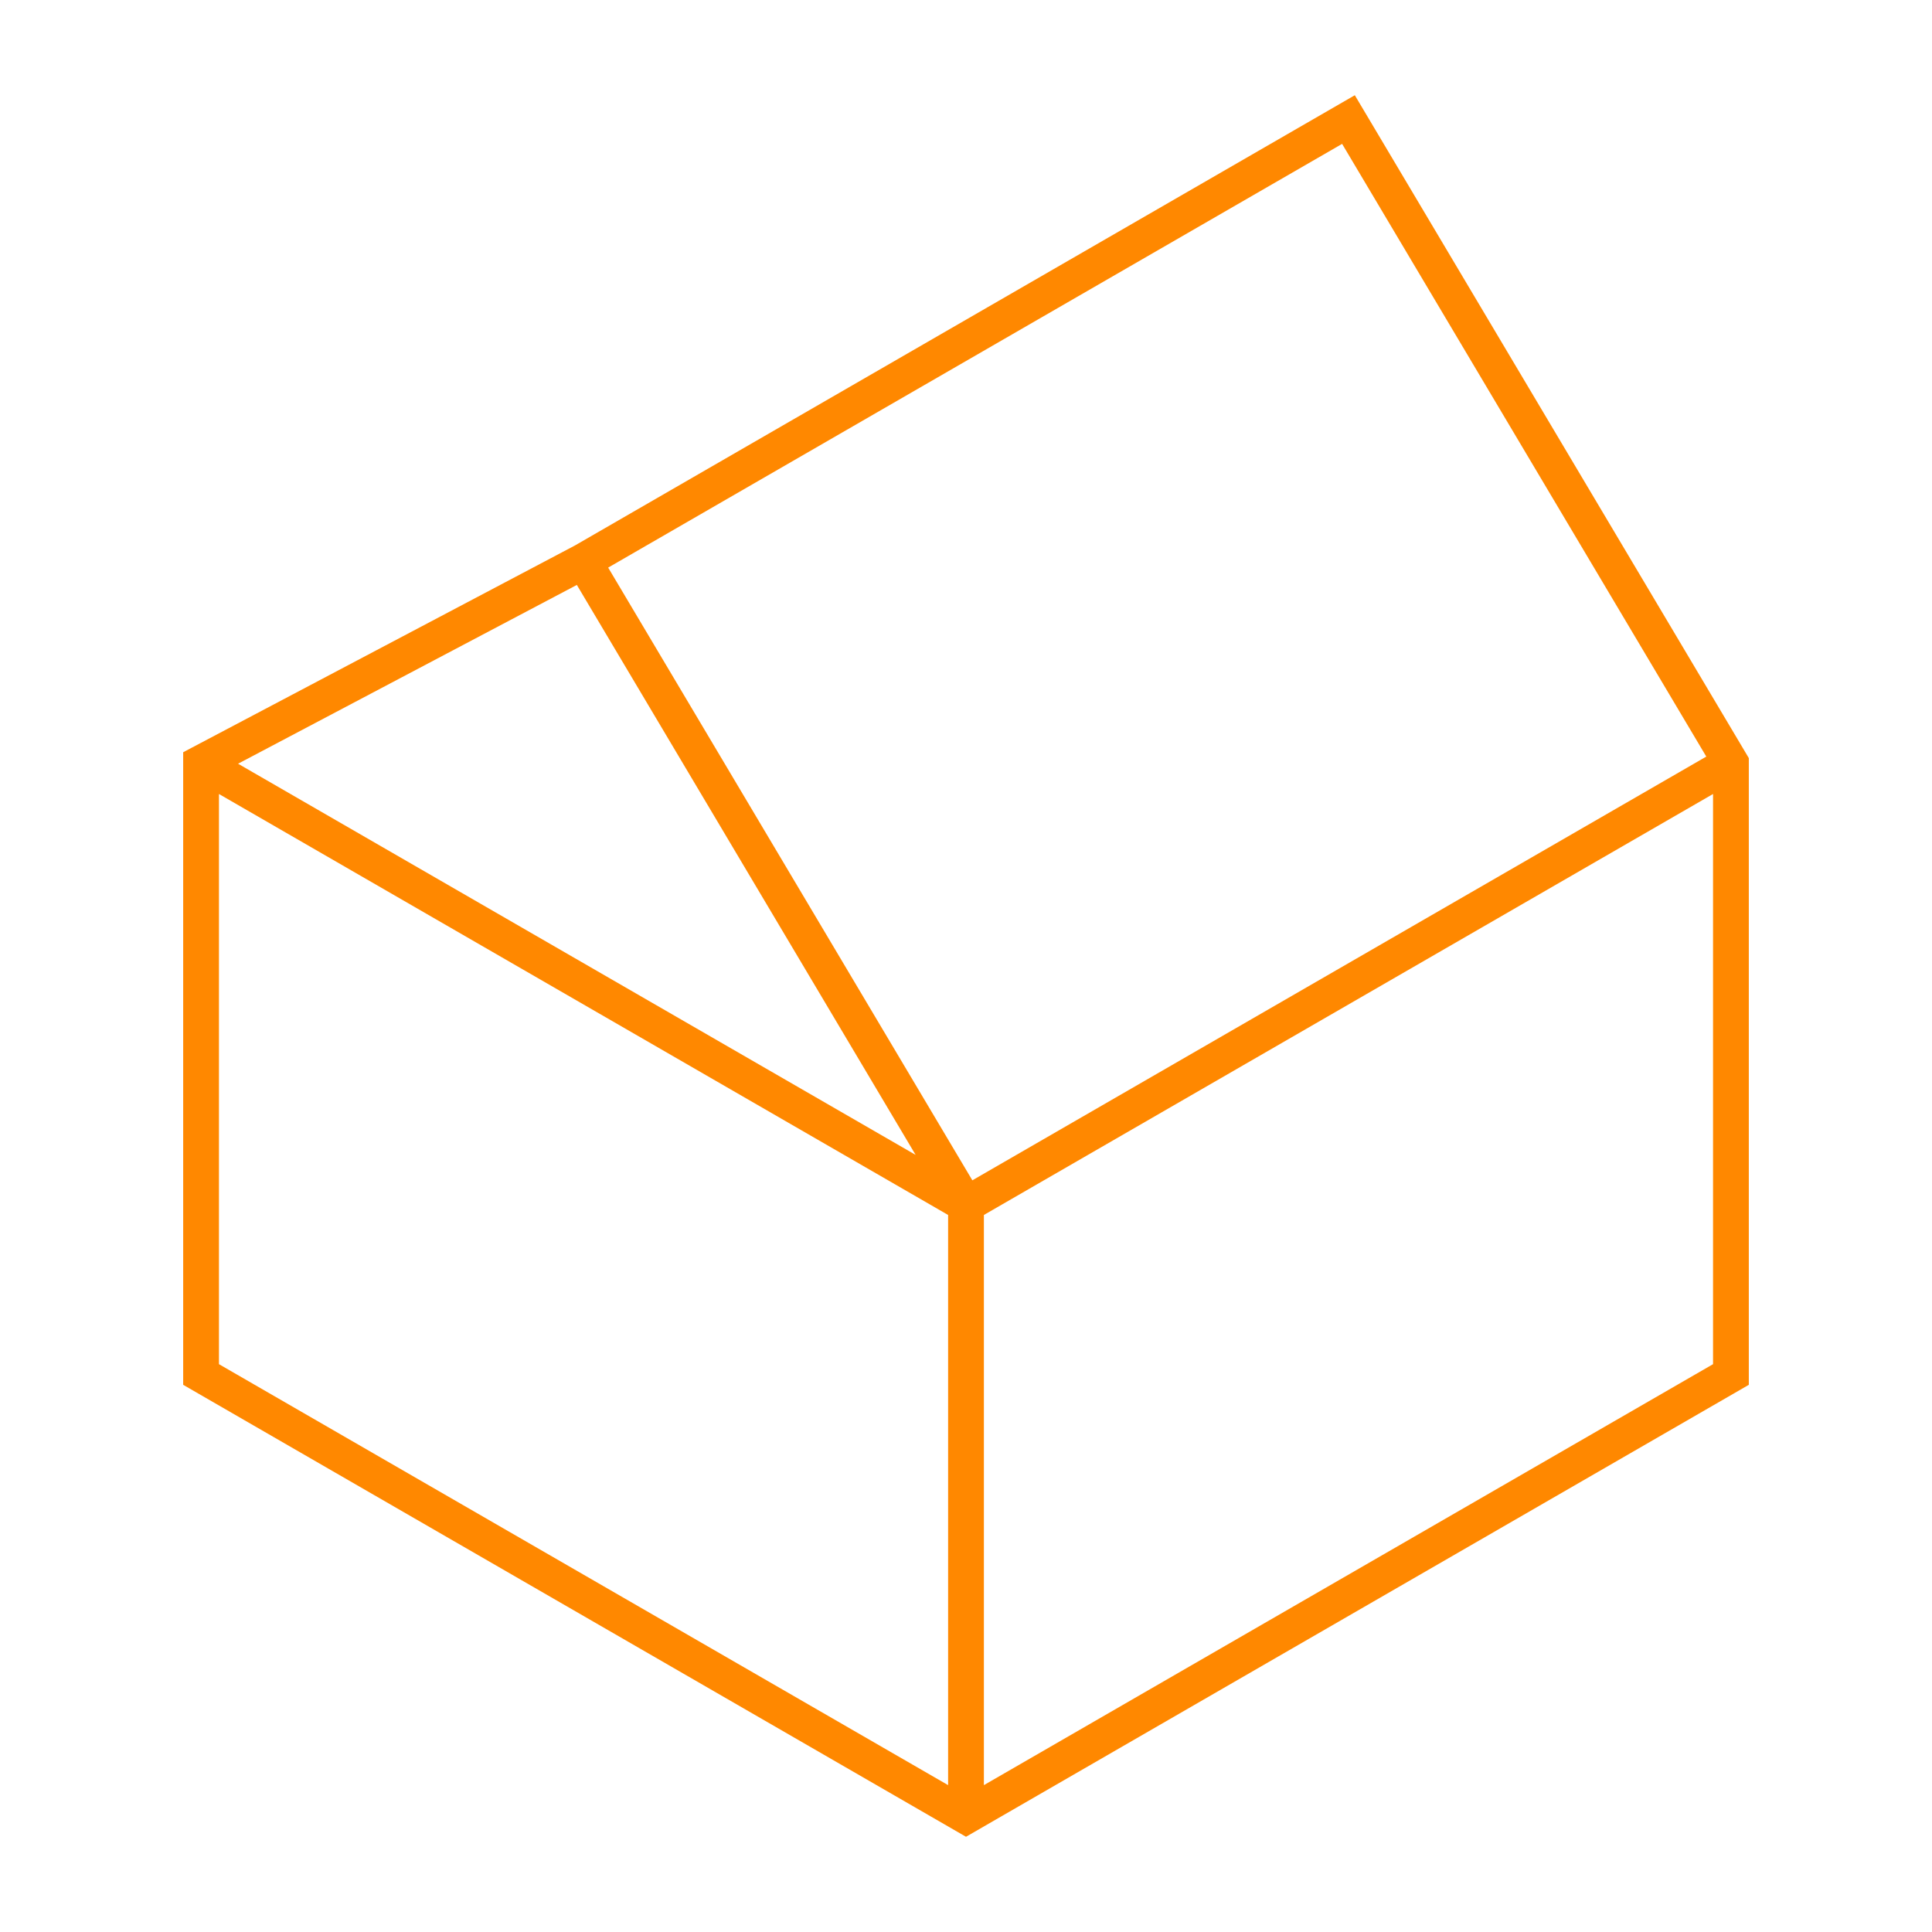
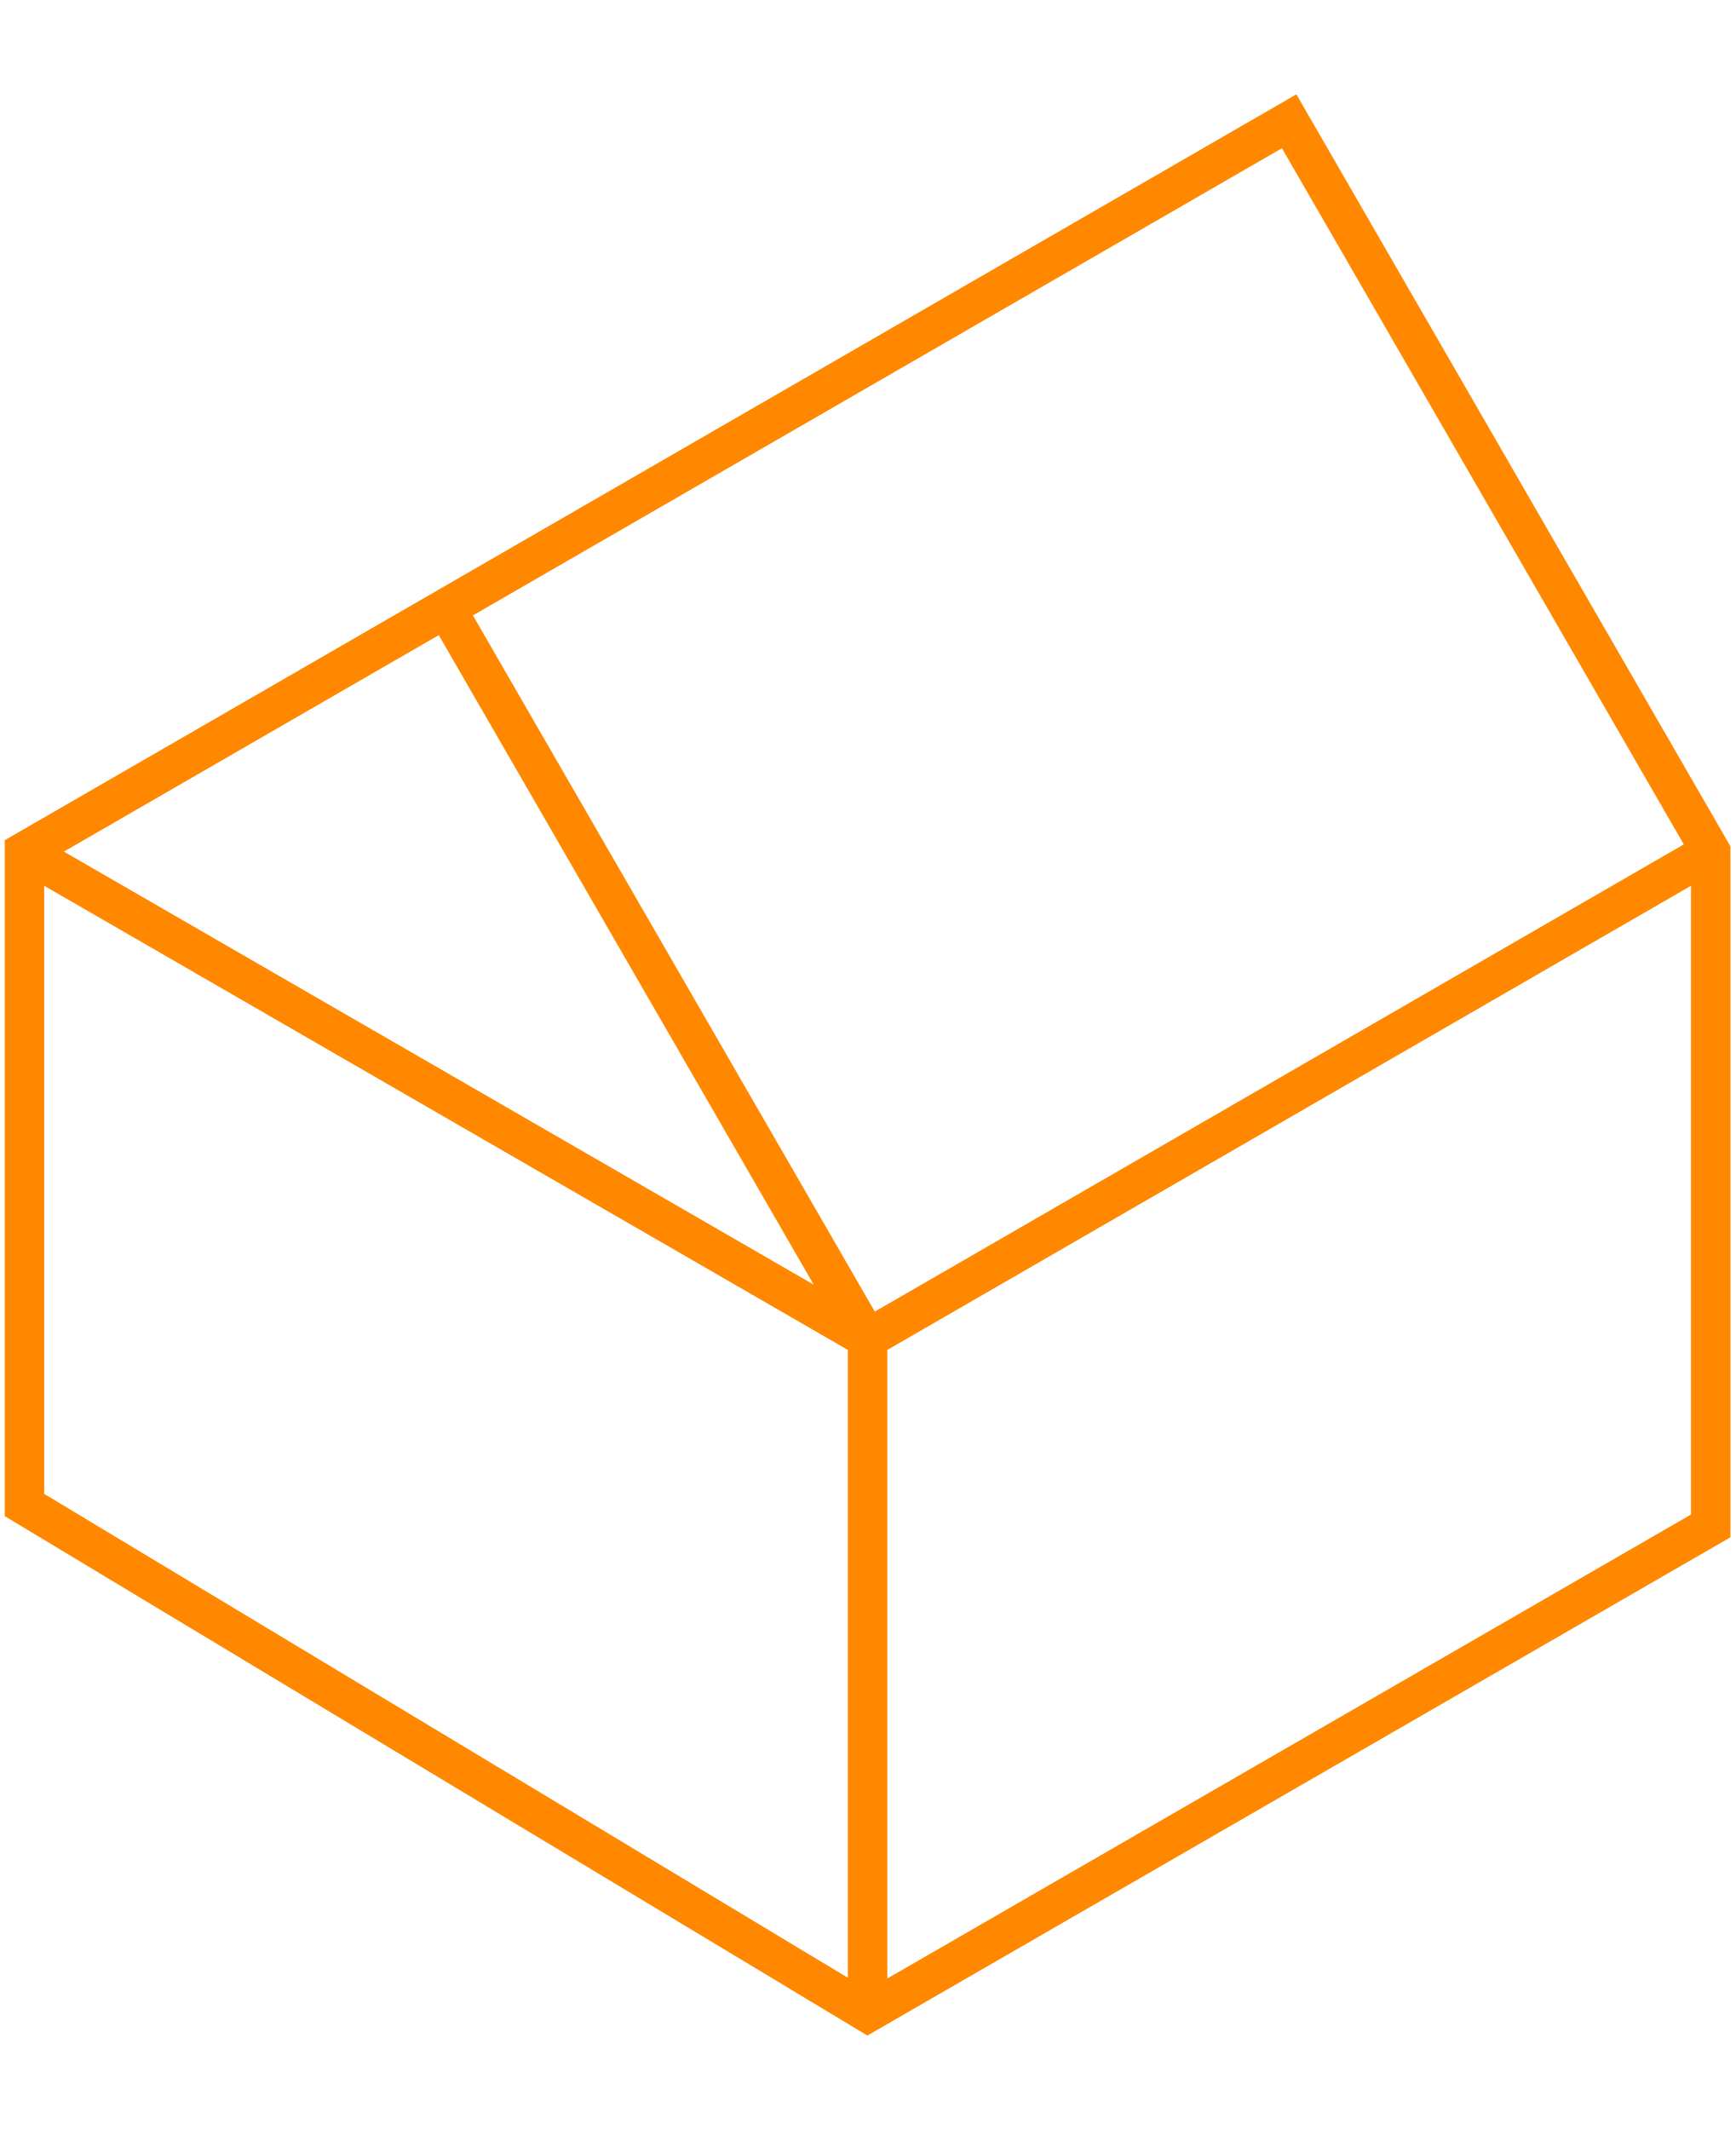
- <svg xmlns="http://www.w3.org/2000/svg" viewBox="0 0 108 108">
-   <path fill="none" stroke="hsl(32, 100%, 50%)" stroke-width="2" d="M54 67.34L32.62 31.37M11.24 42.653L54 67.34m0 34.182V67.34m0 0l42.76-24.687M32.62 31.37L75.38 6.683l21.38 35.97v34.182L54 101.522 11.24 76.835V42.653z" />
+ <svg xmlns="http://www.w3.org/2000/svg" viewBox="0 0 88 108">
+   <path fill="none" stroke="hsl(32, 100%, 50%)" stroke-width="2" d="M65.38 6.15l21.38 37.03v34.19L44 102.05 1.24 76.31V43.18zM44 67.87l42.76-24.69M44 102.05V67.87M1.24 43.18L44 67.87m0 0L22.62 30.84" />
</svg>
